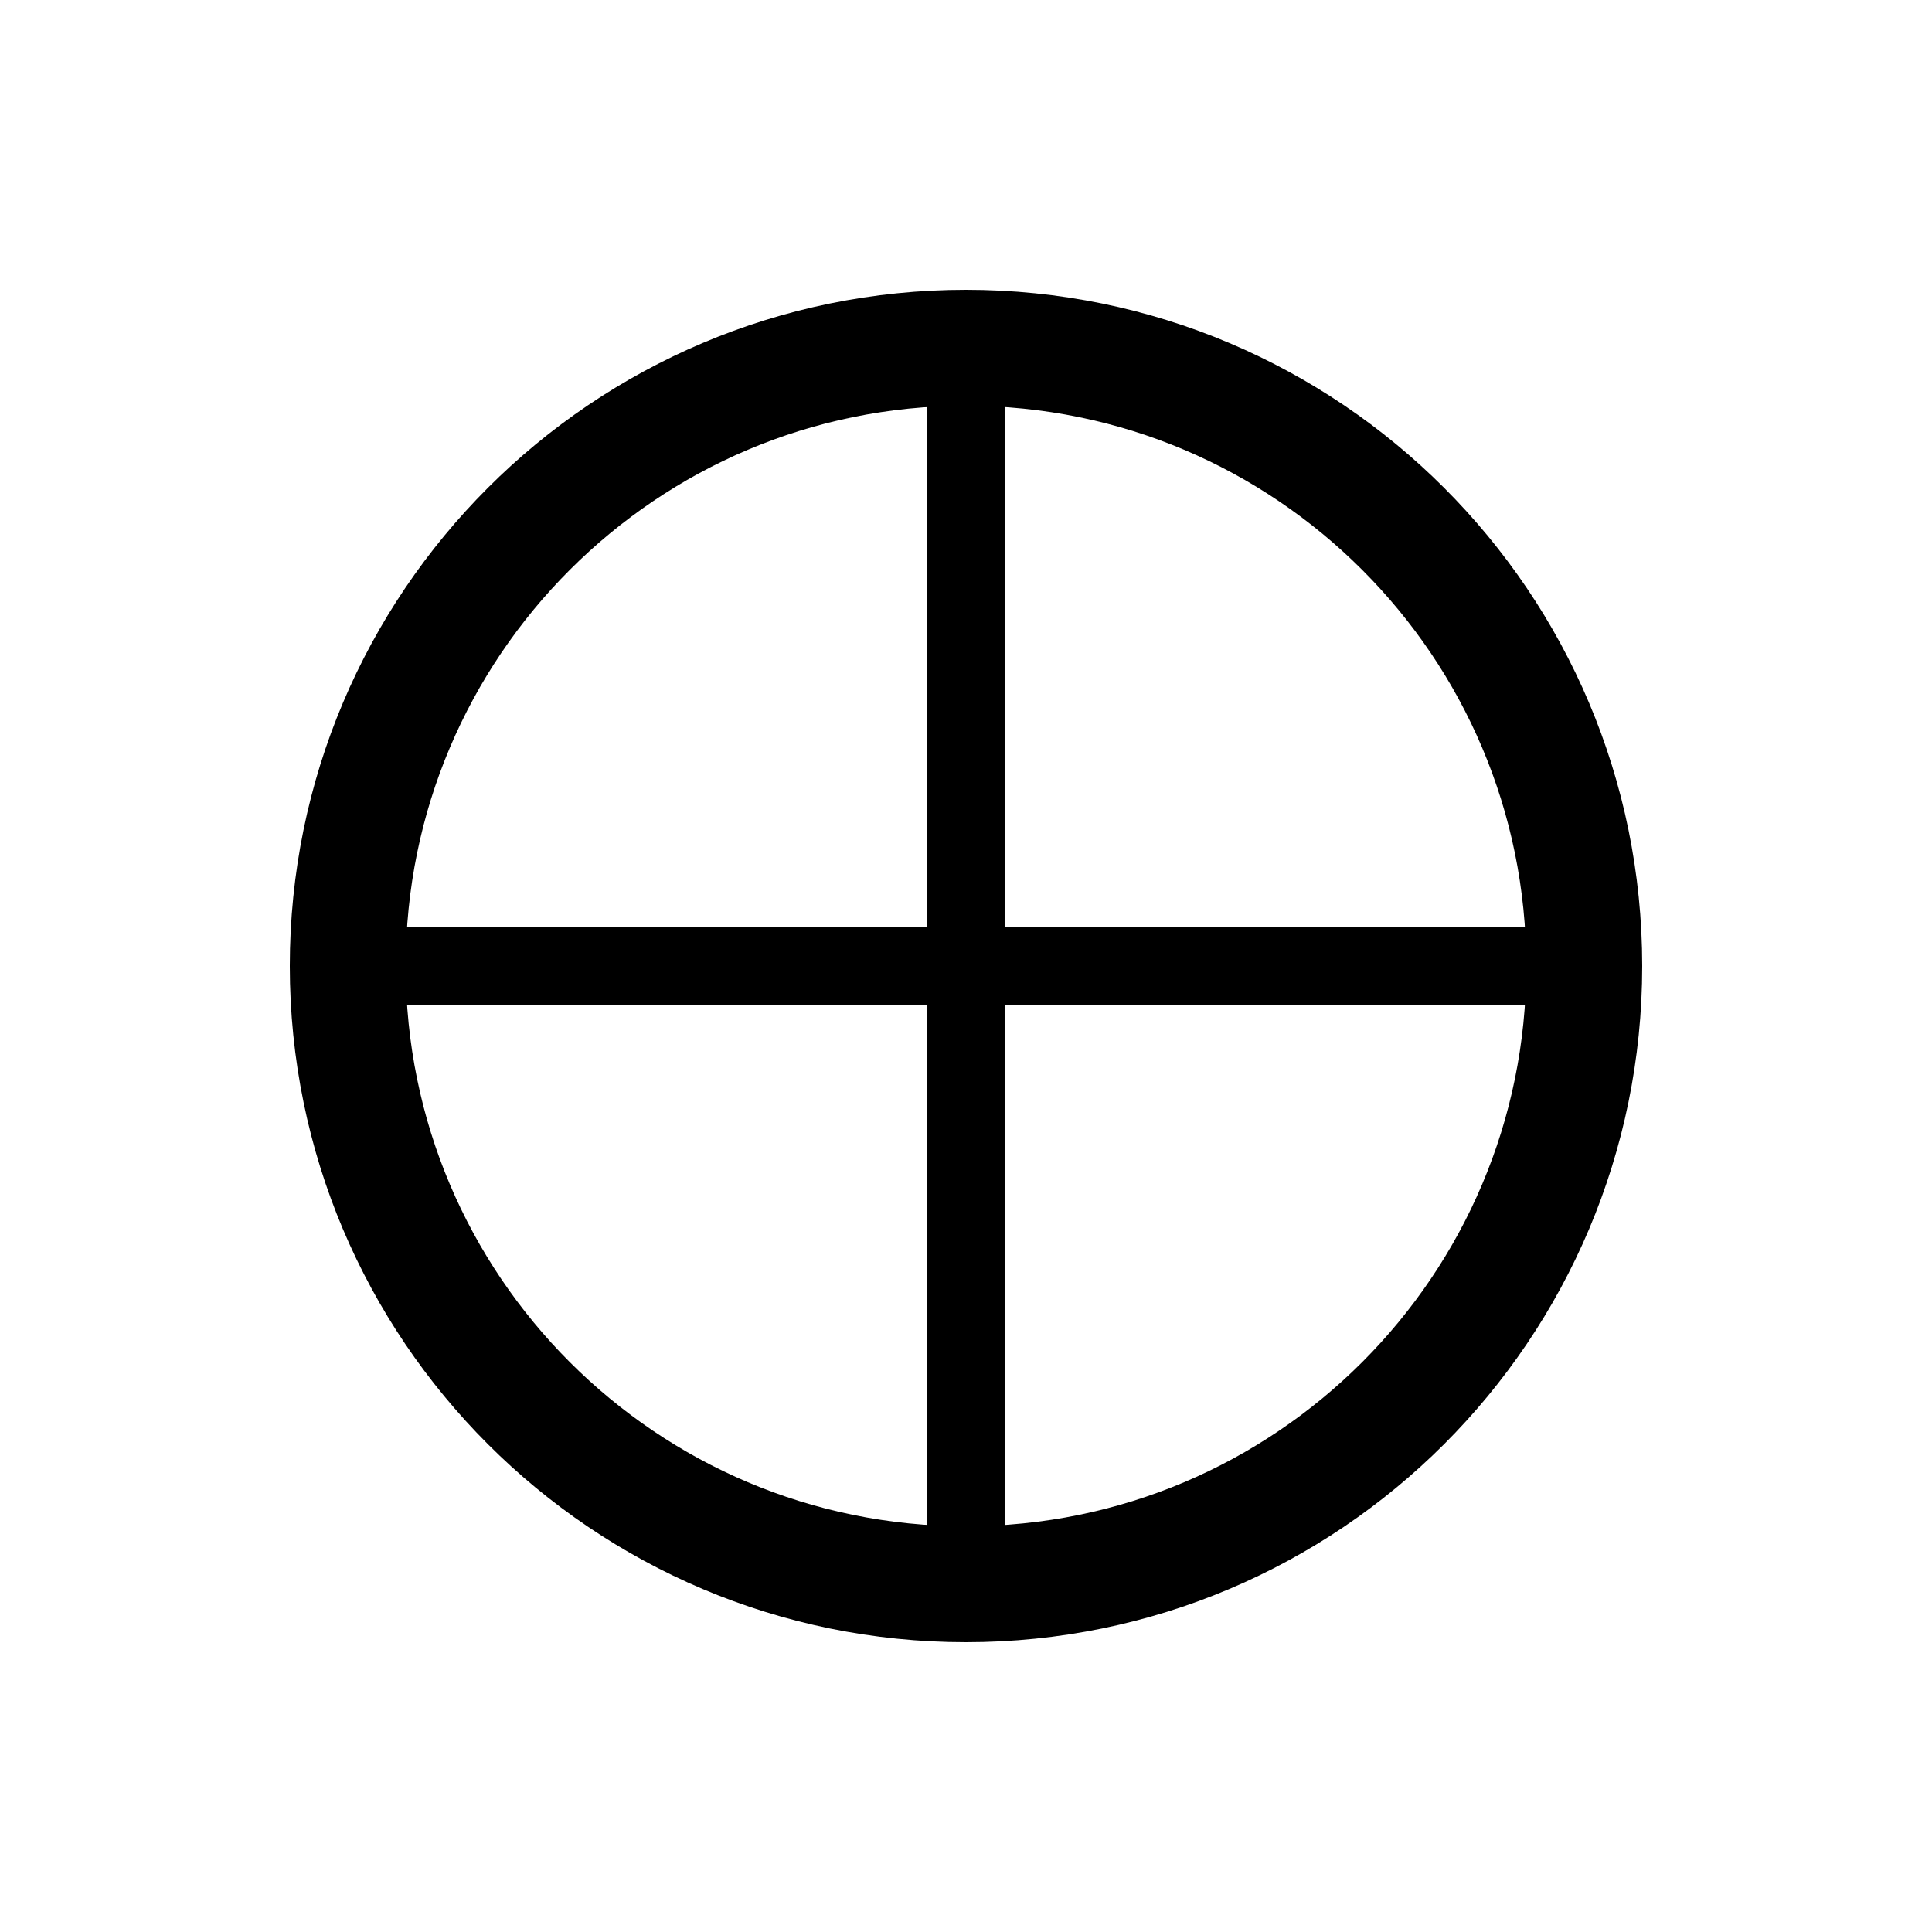
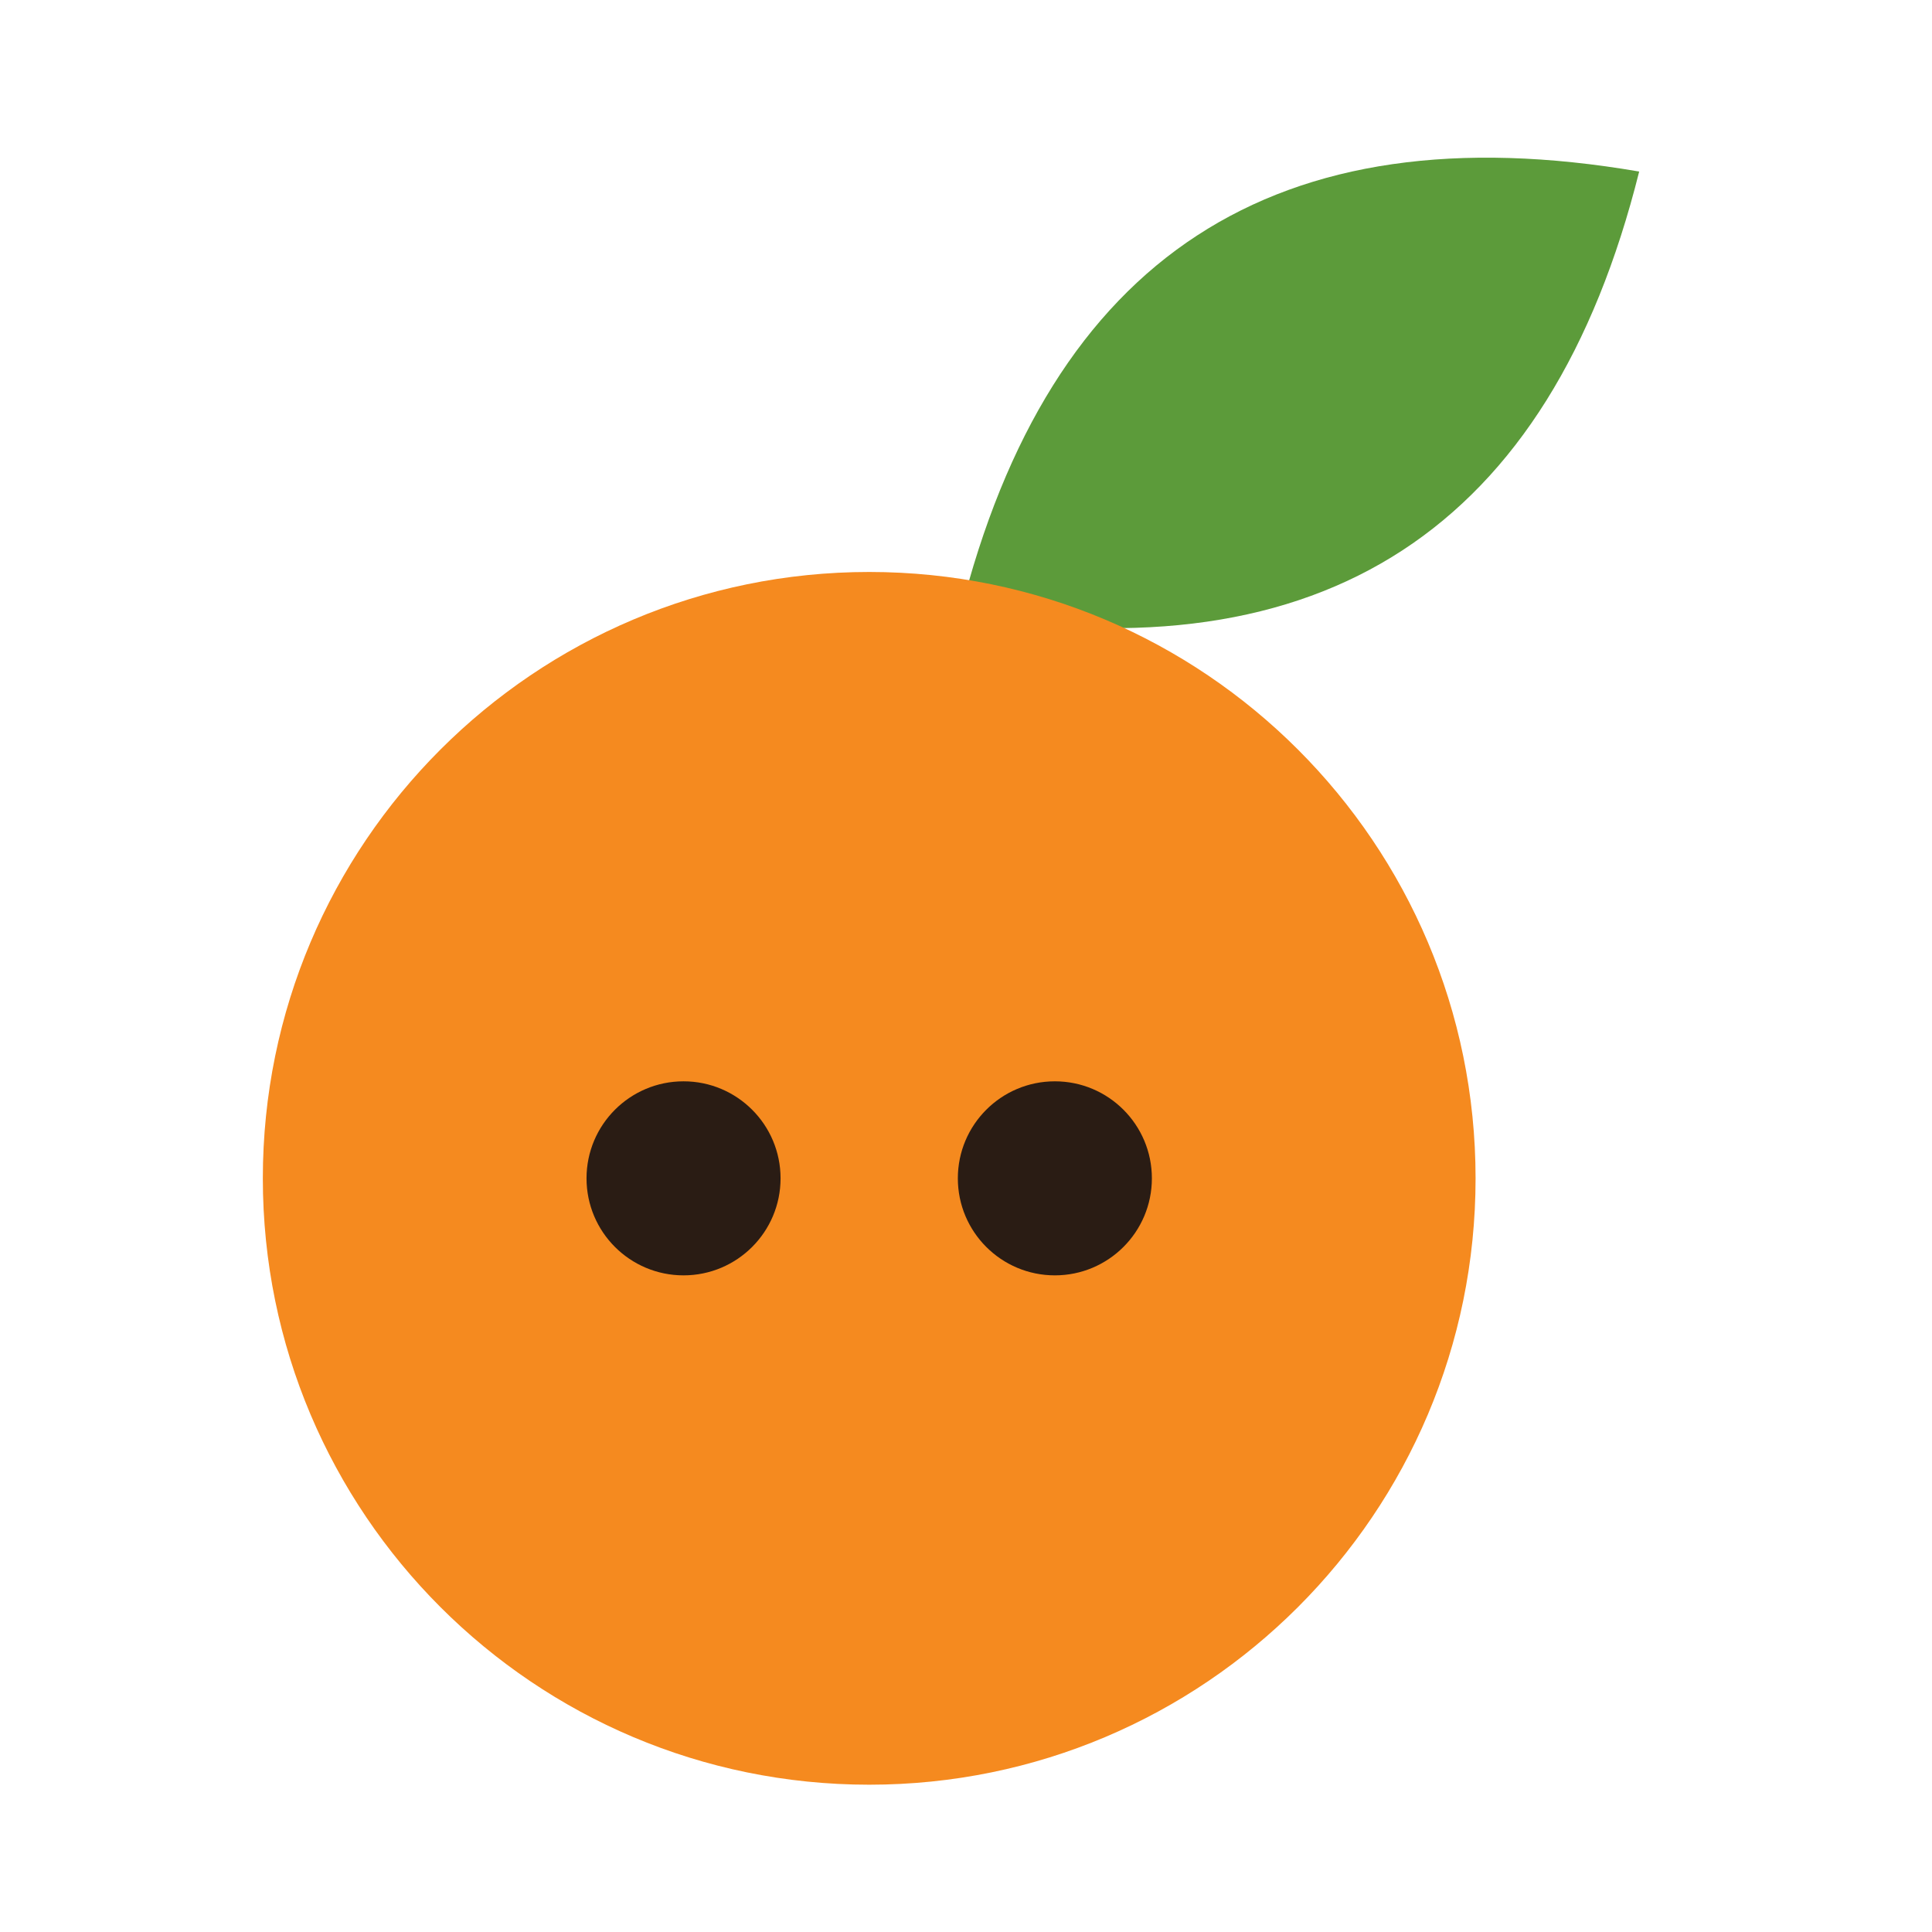
- <svg xmlns="http://www.w3.org/2000/svg" viewBox="0 0 43.81 43.81" width="43.81" height="43.81">
-   <circle cx="21.905" cy="21.905" r="14.019" fill="none" stroke="currentColor" stroke-width="2.629" />
-   <path d="M8.762 21.905H35.048M21.905 8.762V35.048" stroke="currentColor" stroke-width="1.752" fill="none" />
+ <svg xmlns="http://www.w3.org/2000/svg" viewBox="257.09 -93.09 43.81 43.81" width="43.8" height="43.8" role="img" aria-label="Mexerica">
+   <path d="M278.86 -79.16Q281.91 -91.32 294.26 -89.20Q291.22 -77.04 278.86 -79.16Z" fill="#5C9B3A" />
+   <path d="M263.05 -66.37a13.75 13.75 0 1 0 27.50 0a13.75 13.75 0 1 0 -27.50 0Z" fill="#F58A1F" />
+   <path d="M270.39 -66.37a2.20 2.20 0 1 0 4.40 0a2.20 2.20 0 1 0 -4.40 0ZM278.81 -66.37a2.20 2.20 0 1 0 4.40 0a2.20 2.20 0 1 0 -4.40 0Z" fill="#2A1C14" />
</svg>
